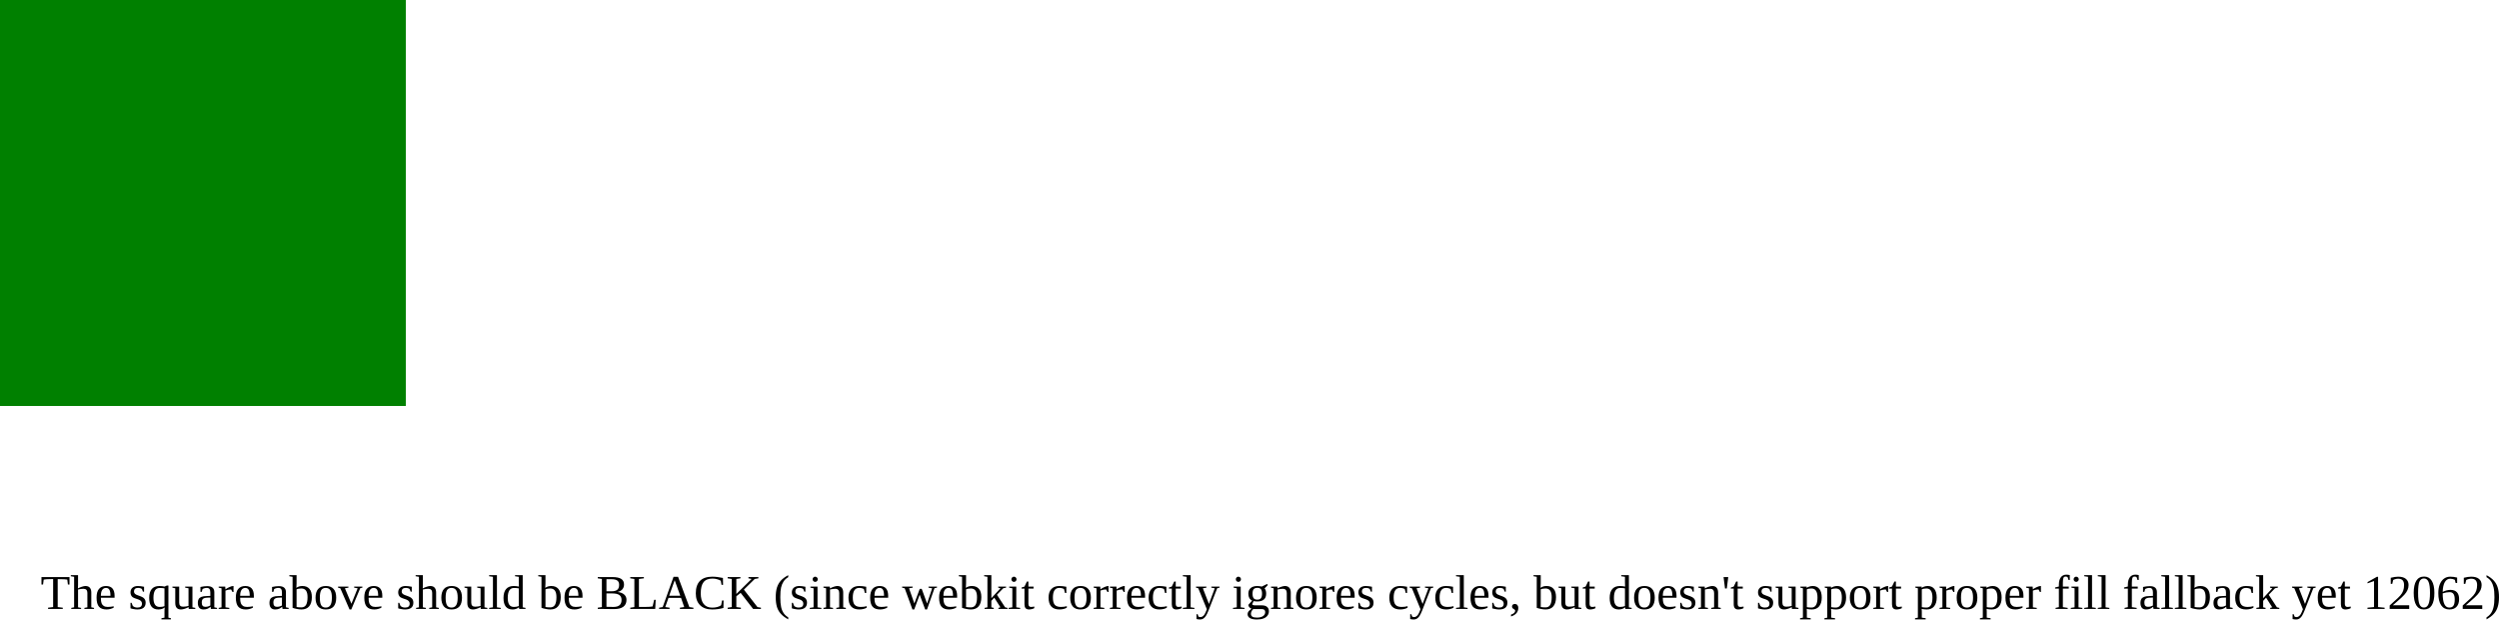
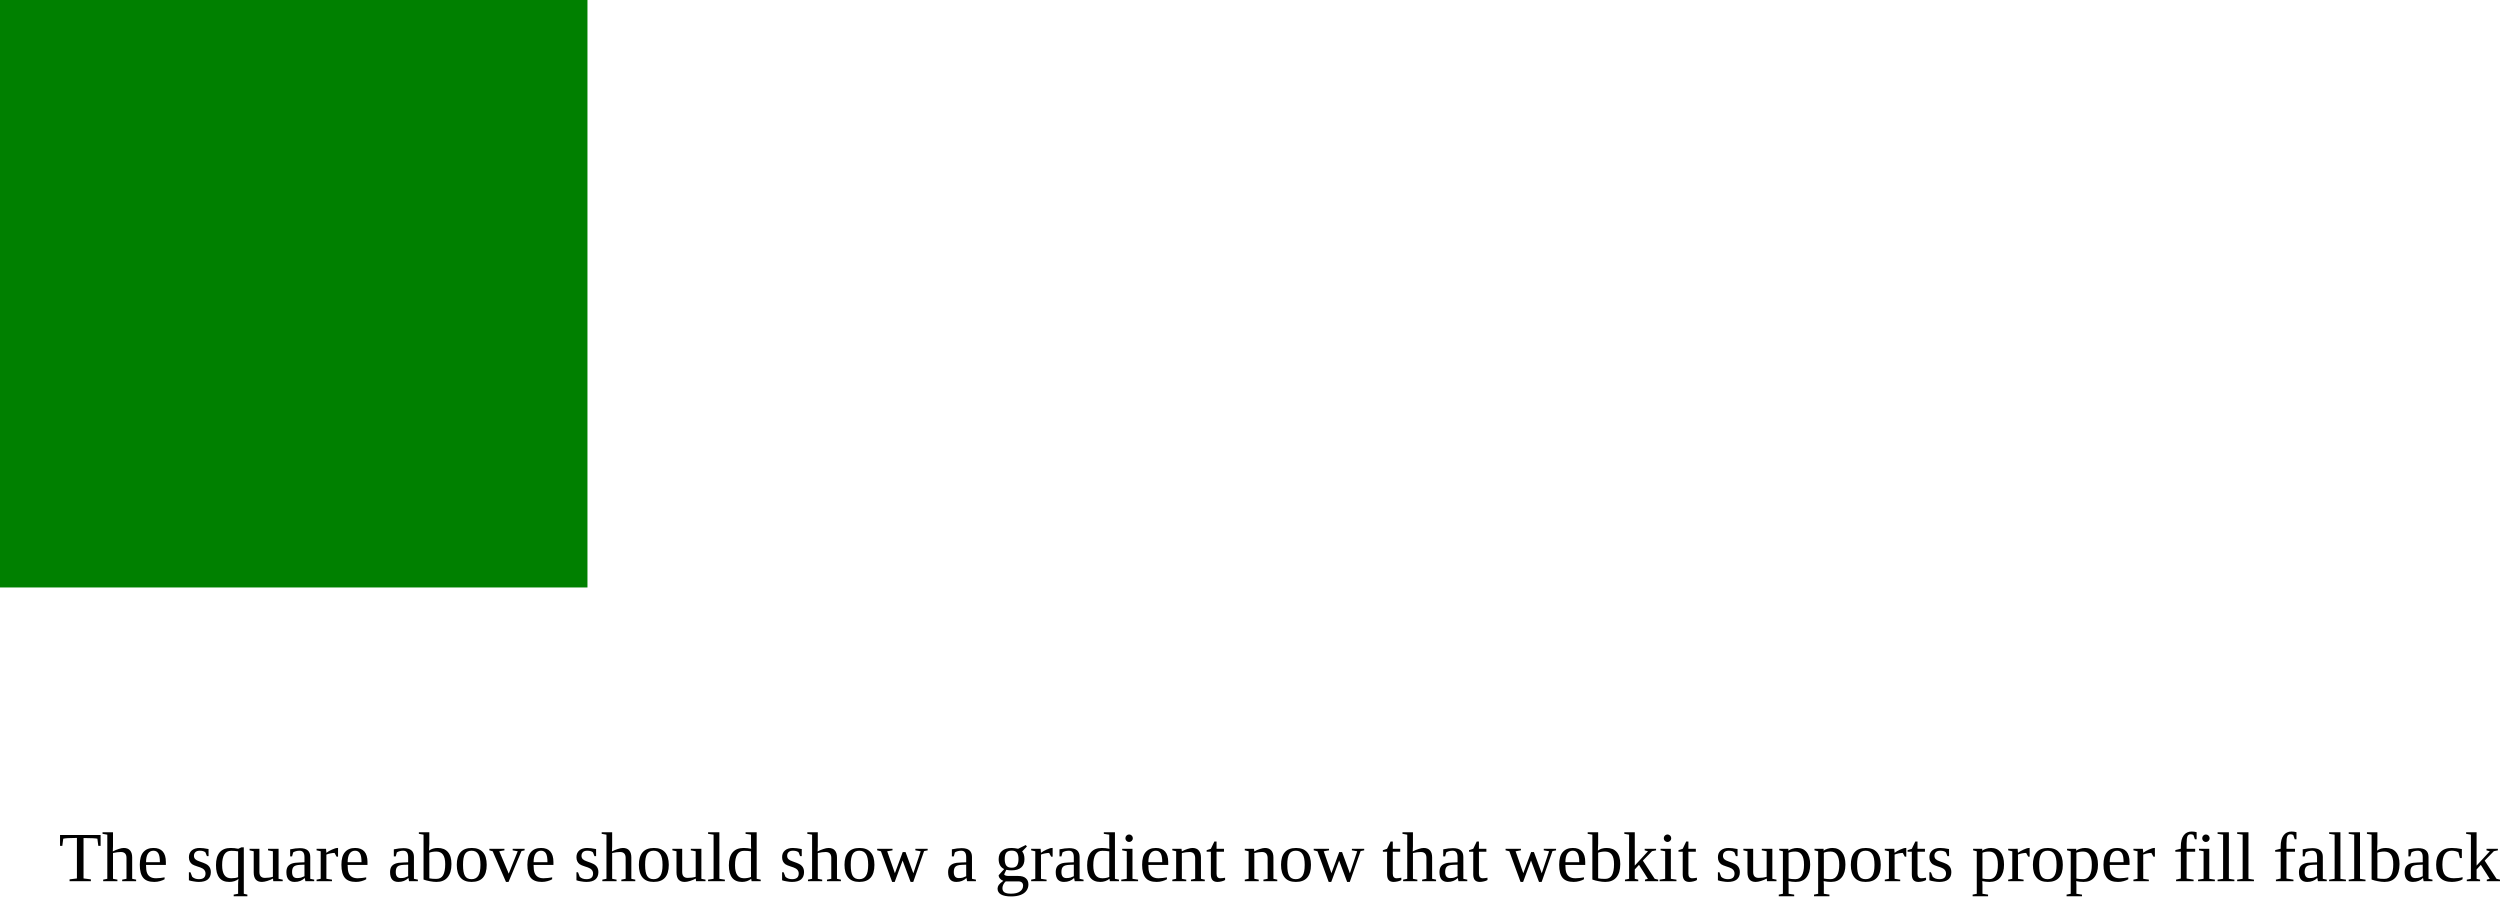
<svg xmlns="http://www.w3.org/2000/svg" xmlns:xlink="http://www.w3.org/1999/xlink">
  <defs>
    <linearGradient id="cycle2" xlink:href="#cycle1">
      <stop offset="0" stop-color="red" />
      <stop offset="1" stop-color="orange" />
    </linearGradient>
    <linearGradient id="cycle1" xlink:href="#cycle2" />
  </defs>
  <rect fill="url(#cycle1) green" width="100px" height="100px" />
-   <text x="10" y="150">The square above should be BLACK (since webkit correctly ignores cycles, but doesn't support proper fill fallback yet 12062)</text>
+   <text x="10" y="150">The square above should show a gradient now that webkit supports proper fill fallback</text>
</svg>
